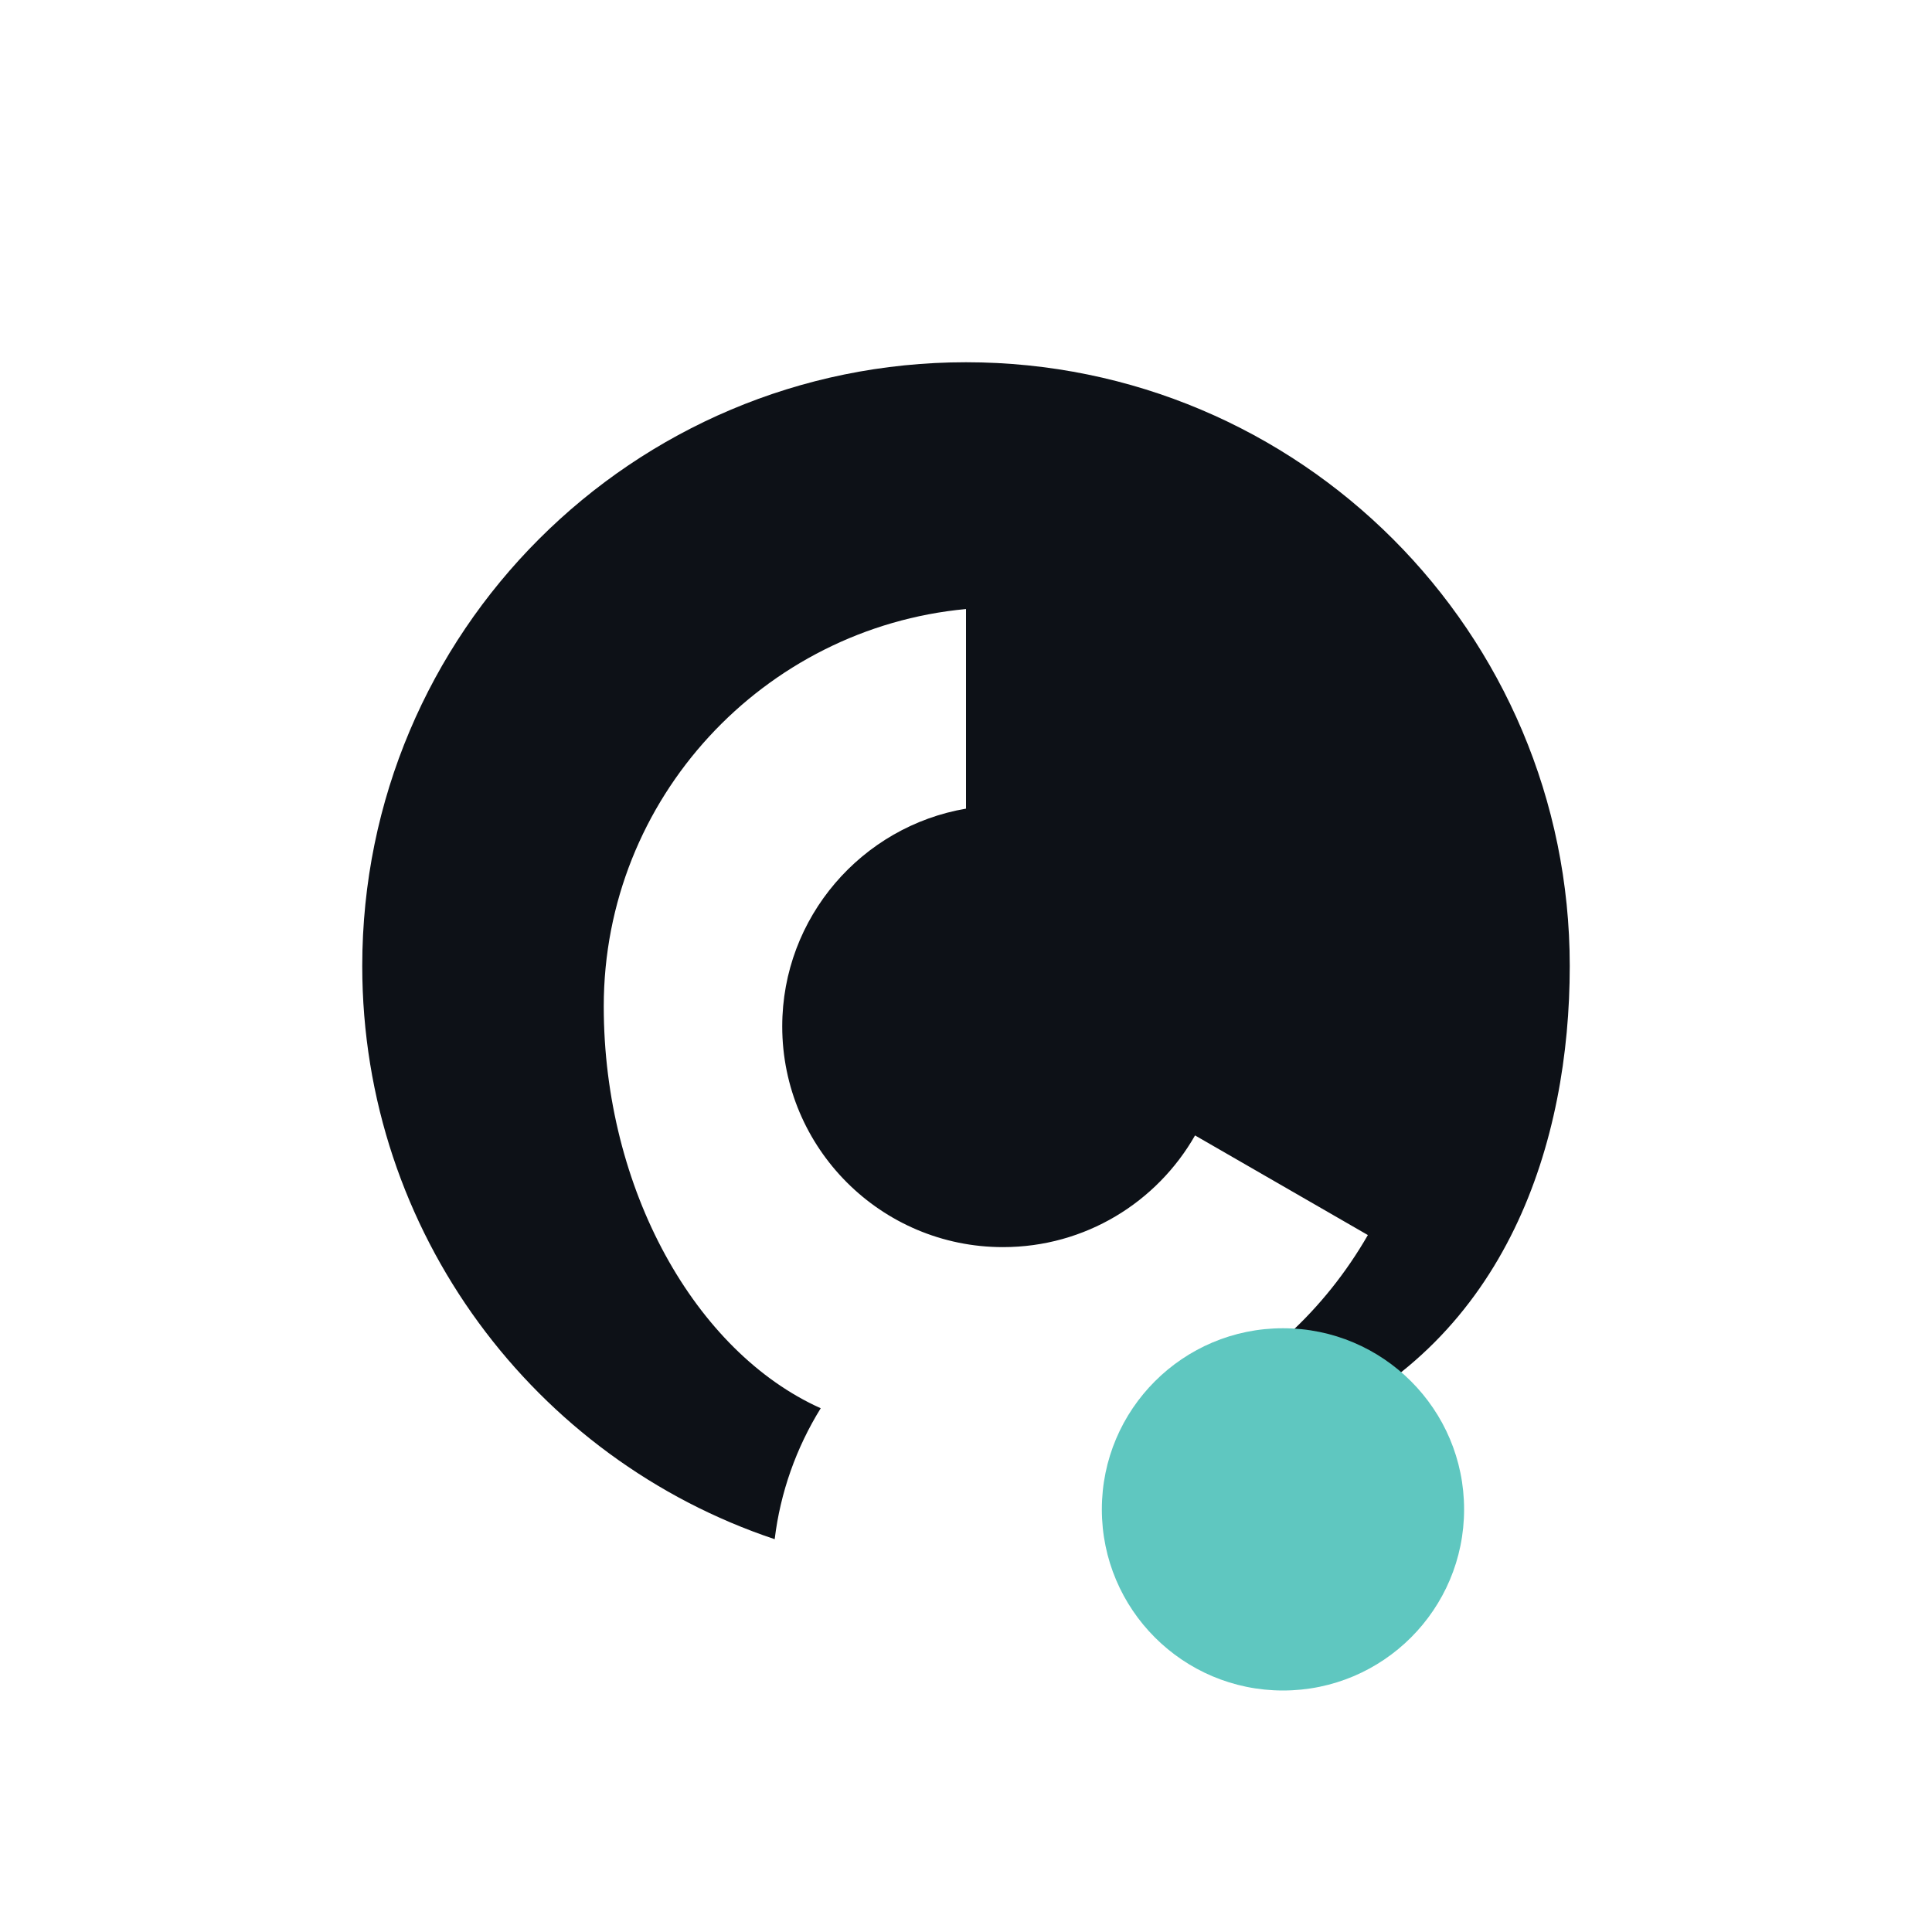
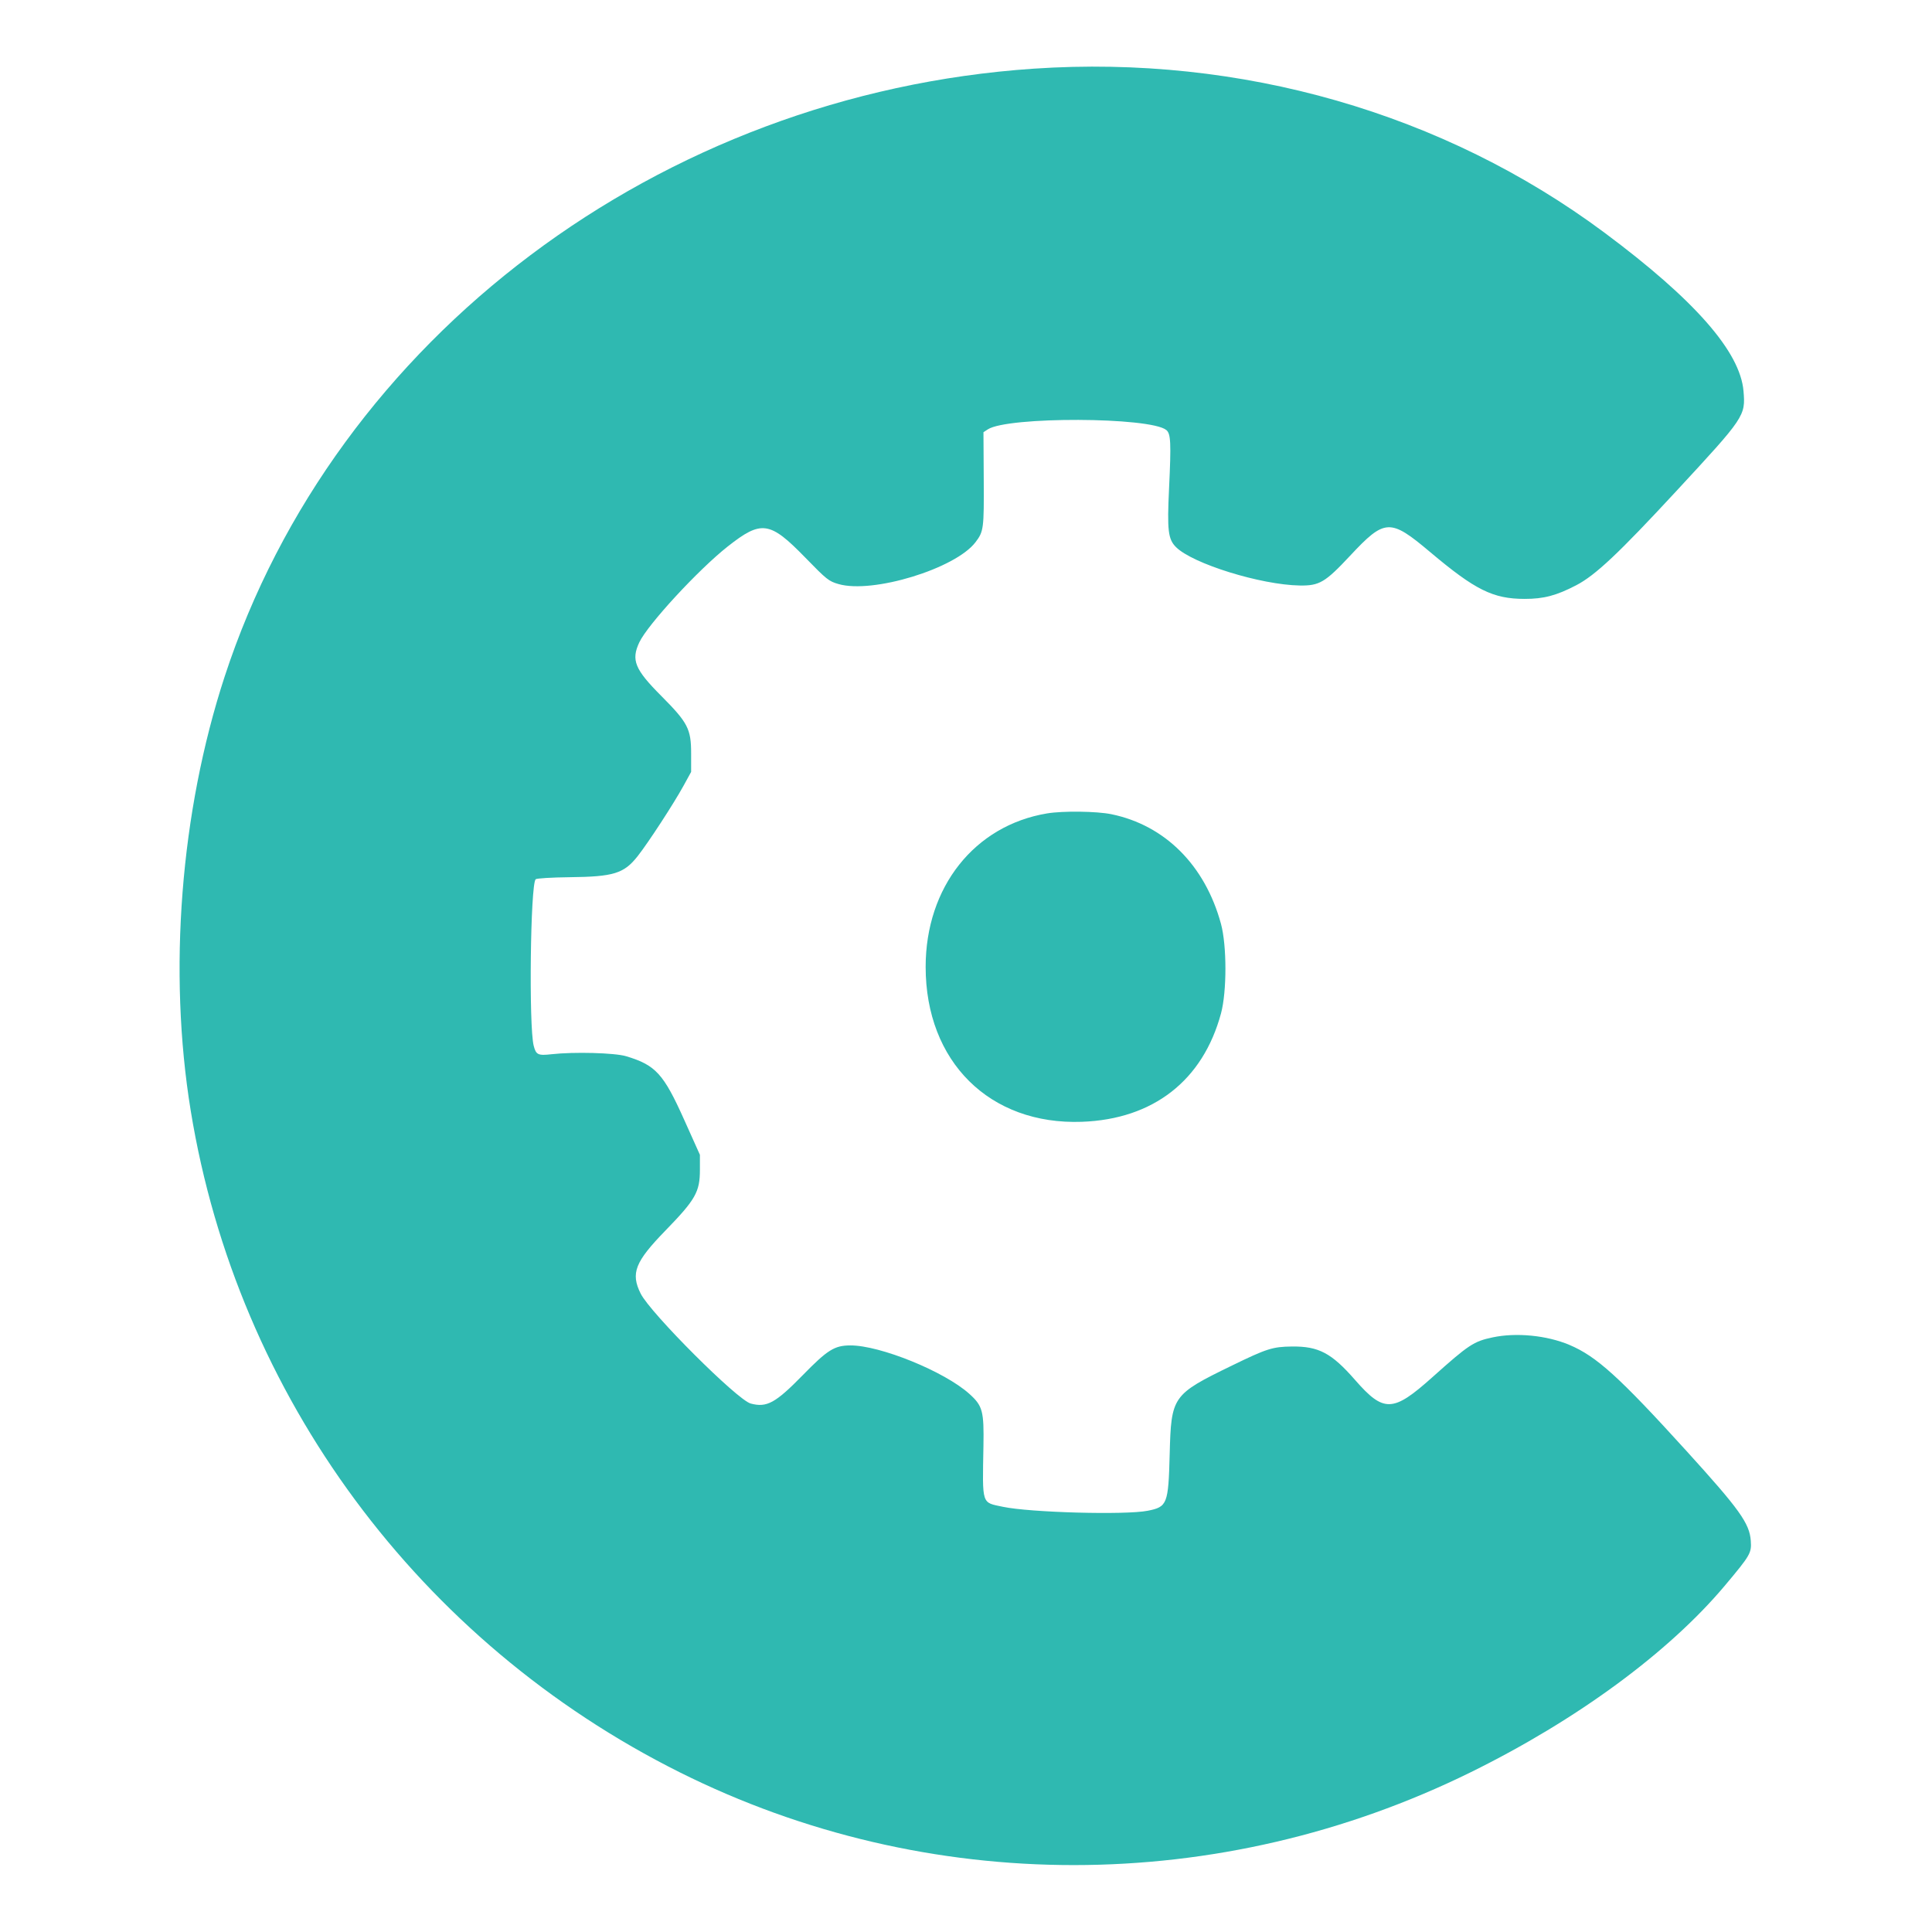
- <svg xmlns="http://www.w3.org/2000/svg" viewBox="0 0 512 512" fill="none">
-   <path d="M256 96c-88.4 0-160 71.6-160 160 0 70.7 45.8 130.7 109.3 151.9 1.5-12.4 5.7-24.2 12.2-34.7C184.3 358.3 160 315.2 160 266.7c0-55.2 42.4-100.3 96-105.3v52.9c-27.6 4.7-48.7 28.8-48.7 57.7 0 32.3 26.2 58.5 58.5 58.5 21.8 0 40.8-11.9 50.9-29.6l45.8 26.4c-5.7 9.9-12.8 18.8-21.1 26.4 3.4 7.5 5.5 15.7 6.2 24.3C399.6 354.8 416 302.4 416 256c0-88.4-71.6-160-160-160z" fill="#0d1117" />
-   <circle cx="340" cy="400" r="48" fill="#5FC7C0" />
+ <svg xmlns="http://www.w3.org/2000/svg" viewBox="0 0 1100 1100">
+   <path transform="translate(102 38)" fill="#2FB9B1" fill-rule="evenodd" d="M 486.560 1.095 C 273.824 15.450, 88.930 154.390, 25.887 347.271 C 0.716 424.285, -6.366 515.093, 6.607 594.500 C 33.147 756.950, 136.627 896.926, 285 971.075 C 426.015 1041.548, 592.305 1041.512, 735.500 970.977 C 795.834 941.258, 848.137 902.822, 880.141 864.688 C 894.657 847.391, 895.329 846.226, 894.823 839.230 C 894.106 829.317, 888.426 821.389, 858.206 788.114 C 819.890 745.927, 806.943 734.203, 791.498 727.707 C 778.618 722.291, 761.283 720.597, 747.856 723.443 C 737.035 725.736, 734.297 727.548, 713.463 746.191 C 691.098 766.205, 685.868 766.385, 669.536 747.704 C 656.093 732.327, 648.803 728.472, 633.500 728.649 C 622.592 728.775, 619.240 729.841, 599.500 739.453 C 565.398 756.060, 564.834 756.862, 563.968 790 C 563.226 818.399, 562.614 819.968, 551.418 822.169 C 538.736 824.663, 484.445 823.171, 469 819.905 C 456.726 817.309, 457.334 819.198, 457.927 785.500 C 458.281 765.363, 457.490 762.424, 449.881 755.583 C 435.742 742.870, 399.074 727.956, 382.122 728.022 C 373.123 728.057, 369.168 730.531, 355.096 744.923 C 339.495 760.878, 334.553 763.572, 325.404 761.109 C 317.770 759.053, 268.294 709.604, 262.762 698.500 C 256.994 686.923, 259.536 680.458, 276.867 662.635 C 294.028 644.986, 296.500 640.625, 296.500 628 L 296.500 619.500 287.523 599.500 C 275.772 573.322, 271.296 568.424, 254.500 563.372 C 247.993 561.415, 224.753 560.794, 212 562.237 C 204.324 563.105, 203.179 562.558, 201.861 557.396 C 199.034 546.327, 199.988 465.612, 202.980 462.620 C 203.519 462.081, 212.056 461.561, 222.225 461.448 C 247.505 461.166, 253.270 459.373, 261.156 449.334 C 267.188 441.656, 281.573 419.575, 287.106 409.500 L 291.500 401.500 291.500 391 C 291.500 377.011, 289.637 373.425, 274.440 358.173 C 259.415 343.092, 257.257 337.814, 261.994 327.735 C 266.755 317.608, 295.603 286.328, 312.362 273.122 C 331.513 258.031, 336.296 258.719, 356.488 279.468 C 368.693 292.010, 369.870 292.945, 375.462 294.552 C 394.901 300.138, 441.922 285.769, 453.385 270.740 C 458.072 264.595, 458.270 263.087, 458.100 234.793 L 457.940 208.085 460.404 206.471 C 471.688 199.077, 552.820 199.365, 562.040 206.831 C 564.606 208.909, 564.847 214.022, 563.610 240.085 C 562.473 264.058, 563.057 268.990, 567.569 273.503 C 577.012 282.945, 615.835 294.993, 638 295.360 C 649.206 295.545, 652.481 293.611, 666.679 278.424 C 686.491 257.231, 689.430 257.093, 712.213 276.278 C 737.957 297.957, 748.046 302.963, 766.040 302.988 C 776.933 303.003, 784.161 301.091, 795.454 295.209 C 806.379 289.517, 819.501 277.167, 852.519 241.500 C 891.417 199.481, 891.857 198.825, 890.684 184.709 C 888.818 162.264, 862.886 132.708, 811.500 94.459 C 720.009 26.357, 604.411 -6.857, 486.560 1.095 M 494.164 425.121 C 452.811 431.997, 425.026 467.112, 425.026 512.500 C 425.026 566.473, 461.471 602.602, 514 600.705 C 554.595 599.239, 582.869 577.207, 593.185 539 C 596.547 526.551, 596.539 500.393, 593.170 488 C 584.114 454.689, 561.291 431.852, 530.792 425.584 C 522.410 423.861, 503.200 423.619, 494.164 425.121" />
</svg>
